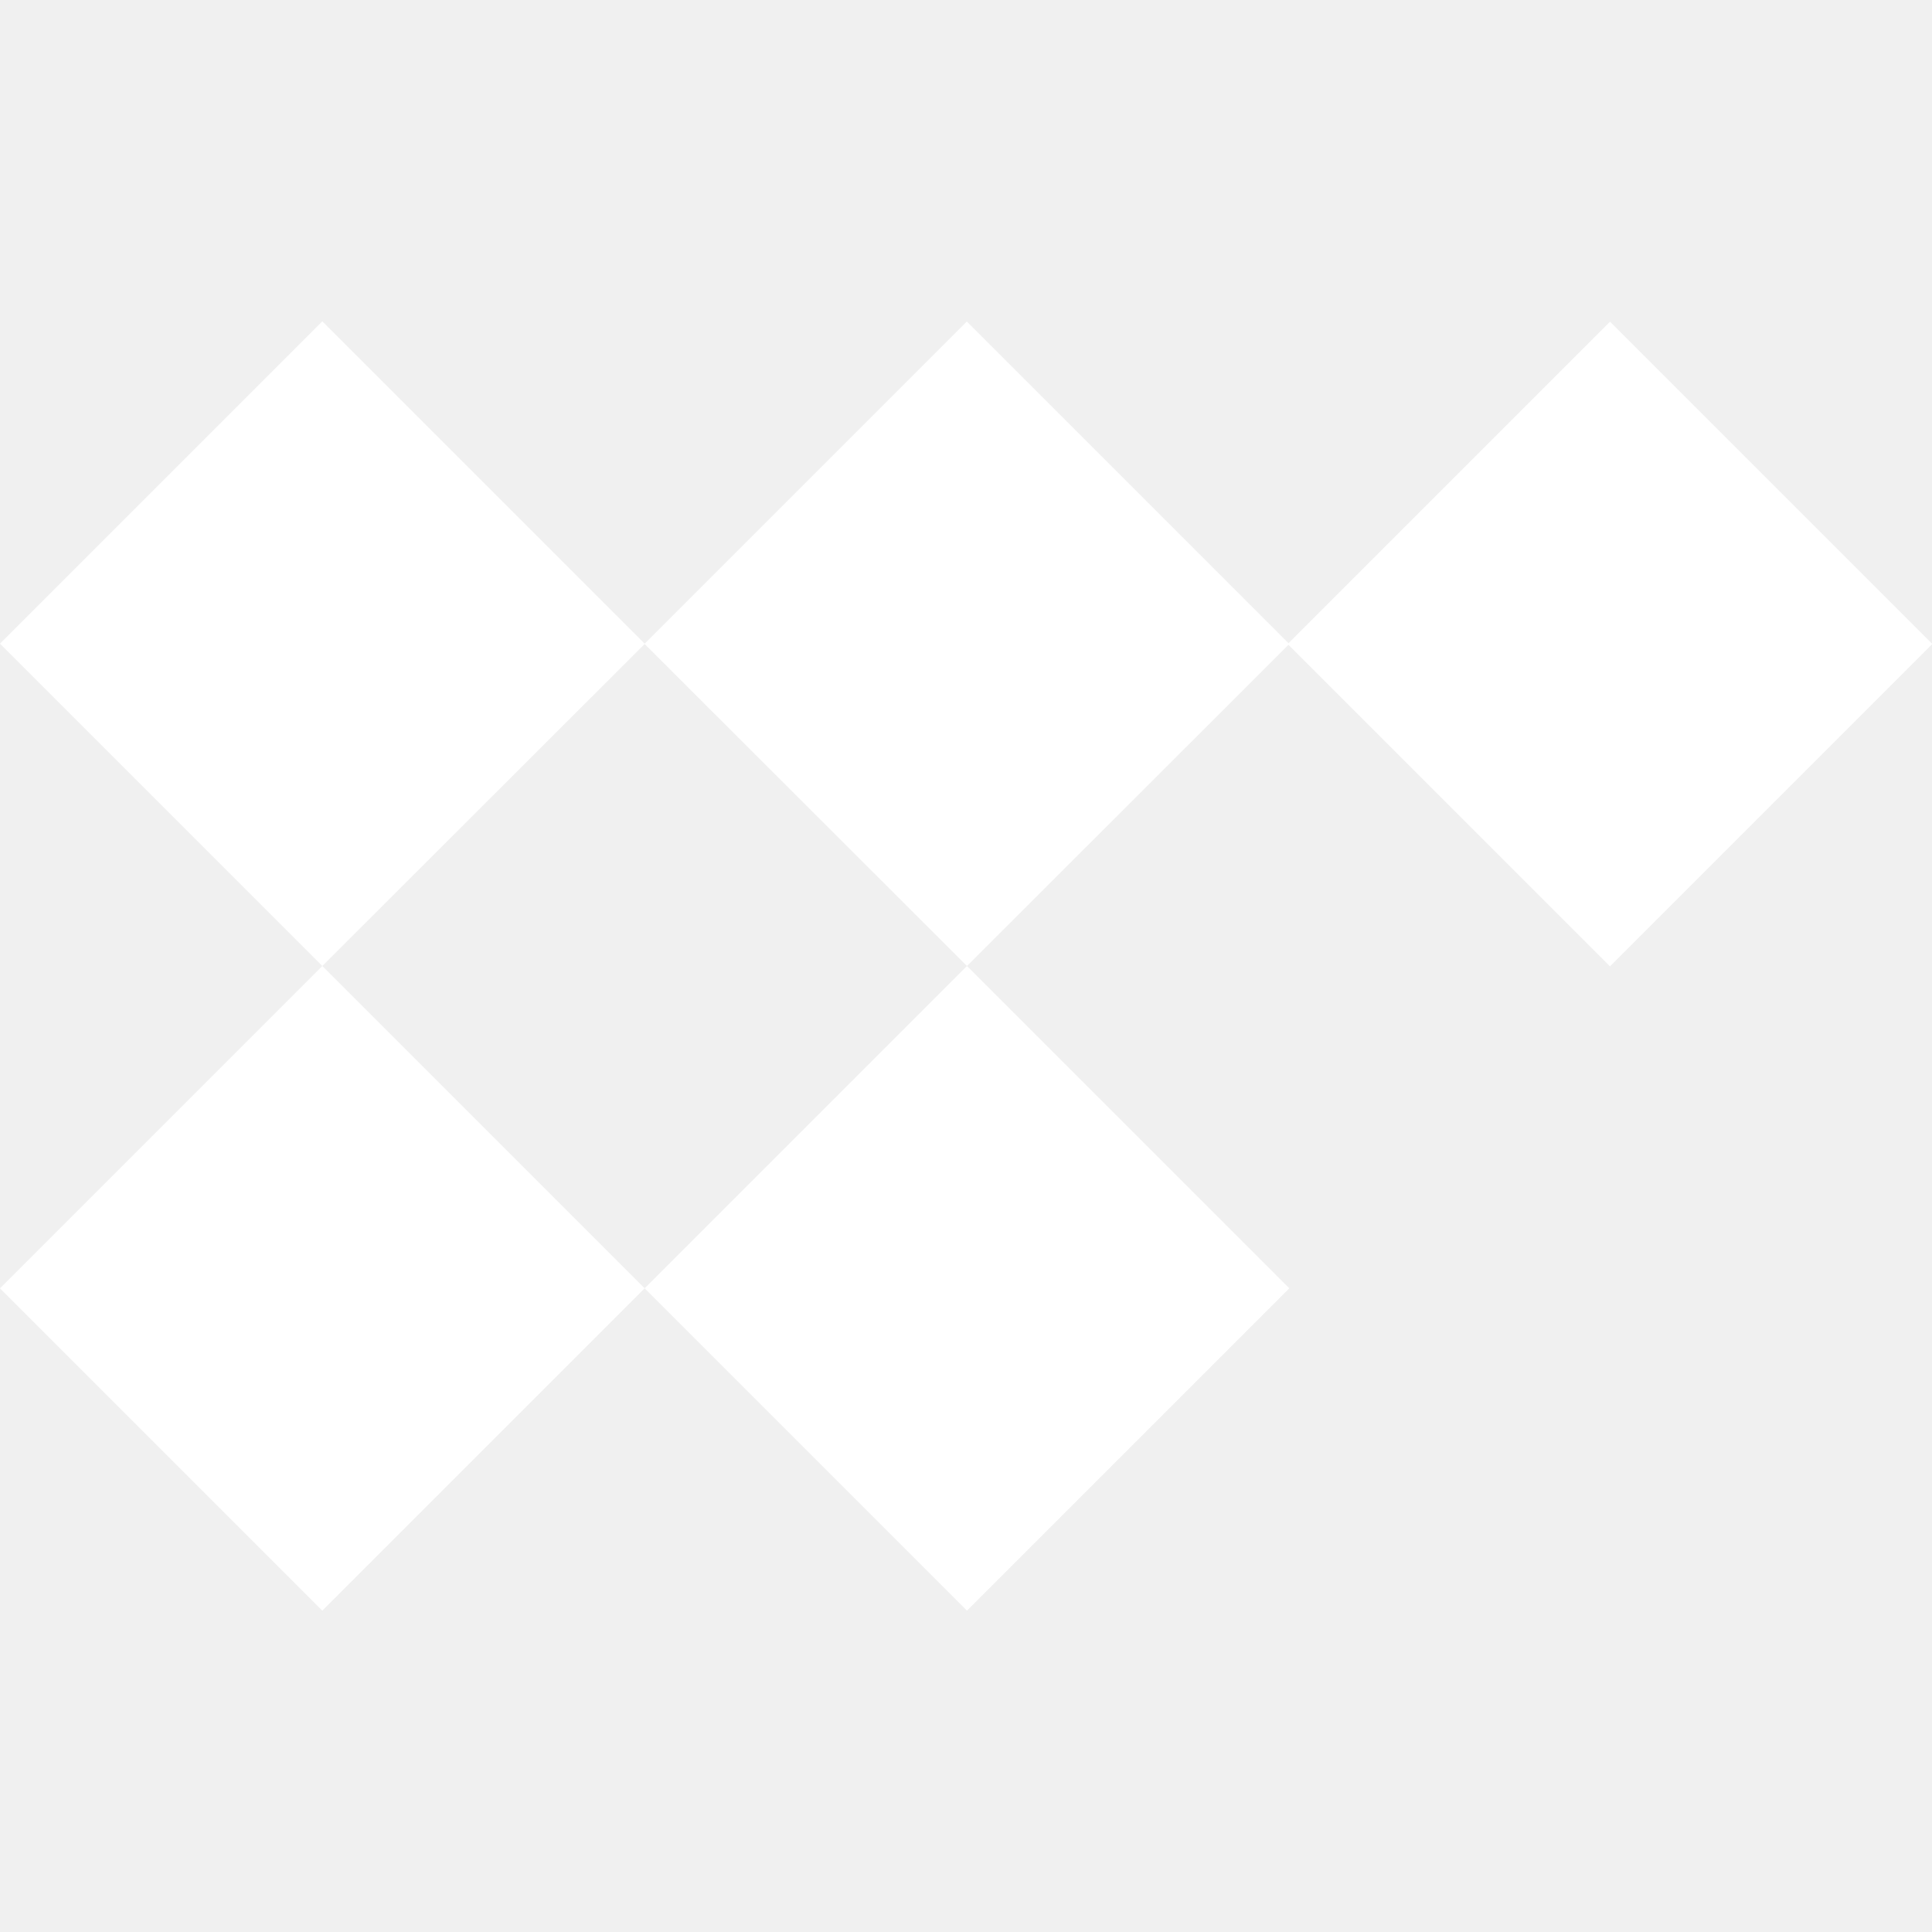
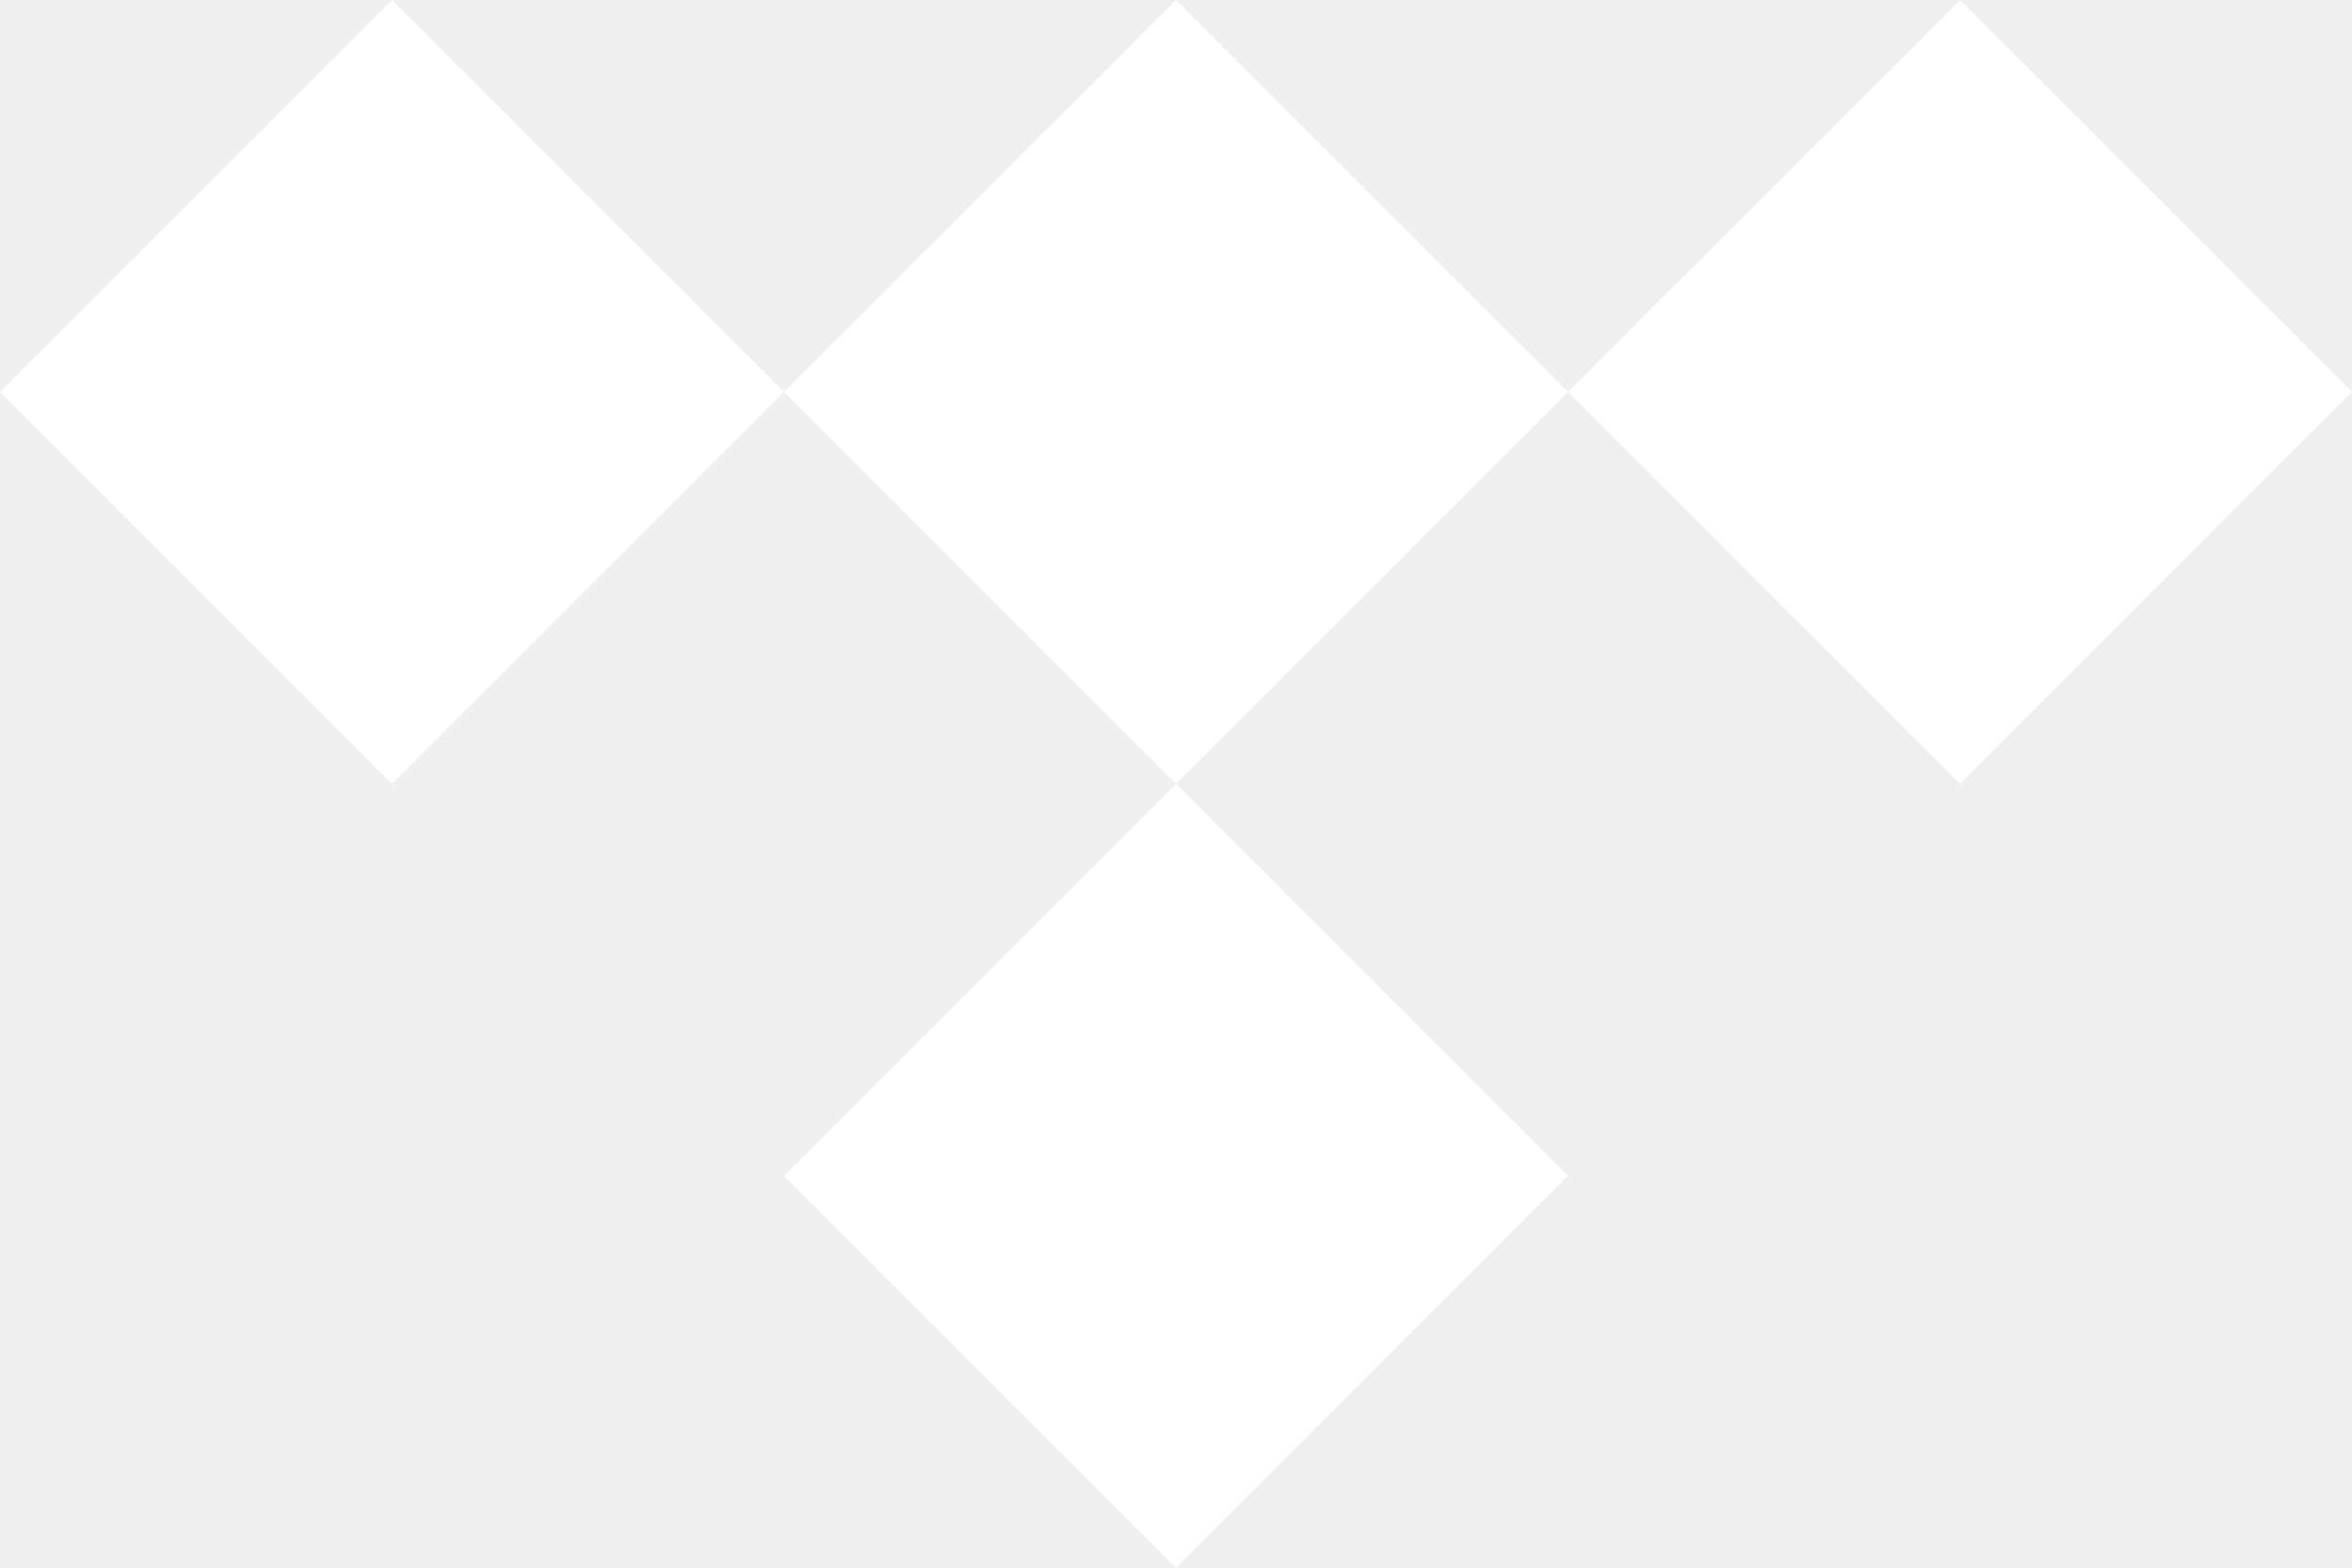
- <svg xmlns="http://www.w3.org/2000/svg" viewBox="0 0 24 24" fill="white">
-   <path d="M12.012 3.992L8.008 7.996 4.004 3.992 0 7.996l4.004 4.004L8.008 8l4.004 4 4.004-4-4.004-4.004zM12.012 12l-4.004 4.004L4.004 12 0 16.004l4.004 4.004 4.004-4.004 4.004 4.004 4.004-4.004L12.012 12zM20 3.996l-4.004 4.004L20 12.004 24.004 8 20 3.996z" />
+ <svg xmlns="http://www.w3.org/2000/svg" viewBox="31.99 187.98 936.03 624.04">
+   <g transform="matrix(5.2407 0 0 5.2407 500.0032 500.0021)">
+     <g>
+       <g transform="matrix(6.2943 0 0 -6.2943 0.0014 -29.7683)">
+         <path d="m 0 0 l -4.729 -4.73 L -9.459 0 l 4.73 4.728 Z" transform="translate(4.7295, 0.001)" fill="white" />
+       </g>
+       <g transform="matrix(6.2943 0 0 -6.2943 0.0014 29.7656)">
+         <path d="m 0 0 l -4.729 -4.73 L -9.459 0 l 4.73 4.73 Z" transform="translate(4.7295, 0)" fill="white" />
+       </g>
+       <g transform="matrix(6.2943 0 0 -6.2943 -59.5356 -29.769)">
+         <path d="m 0 0 l -4.73 -4.73 L -9.459 0 l 4.729 4.729 Z" transform="translate(4.7295, 0.0005)" fill="white" />
+       </g>
+       <g transform="matrix(6.2943 0 0 -6.2943 59.5352 -29.769)">
+         <path d="m 0 0 l -4.729 -4.73 L -9.459 0 l 4.73 4.729 Z" transform="translate(4.7295, 0.0005)" fill="white" />
+       </g>
+     </g>
+   </g>
</svg>
